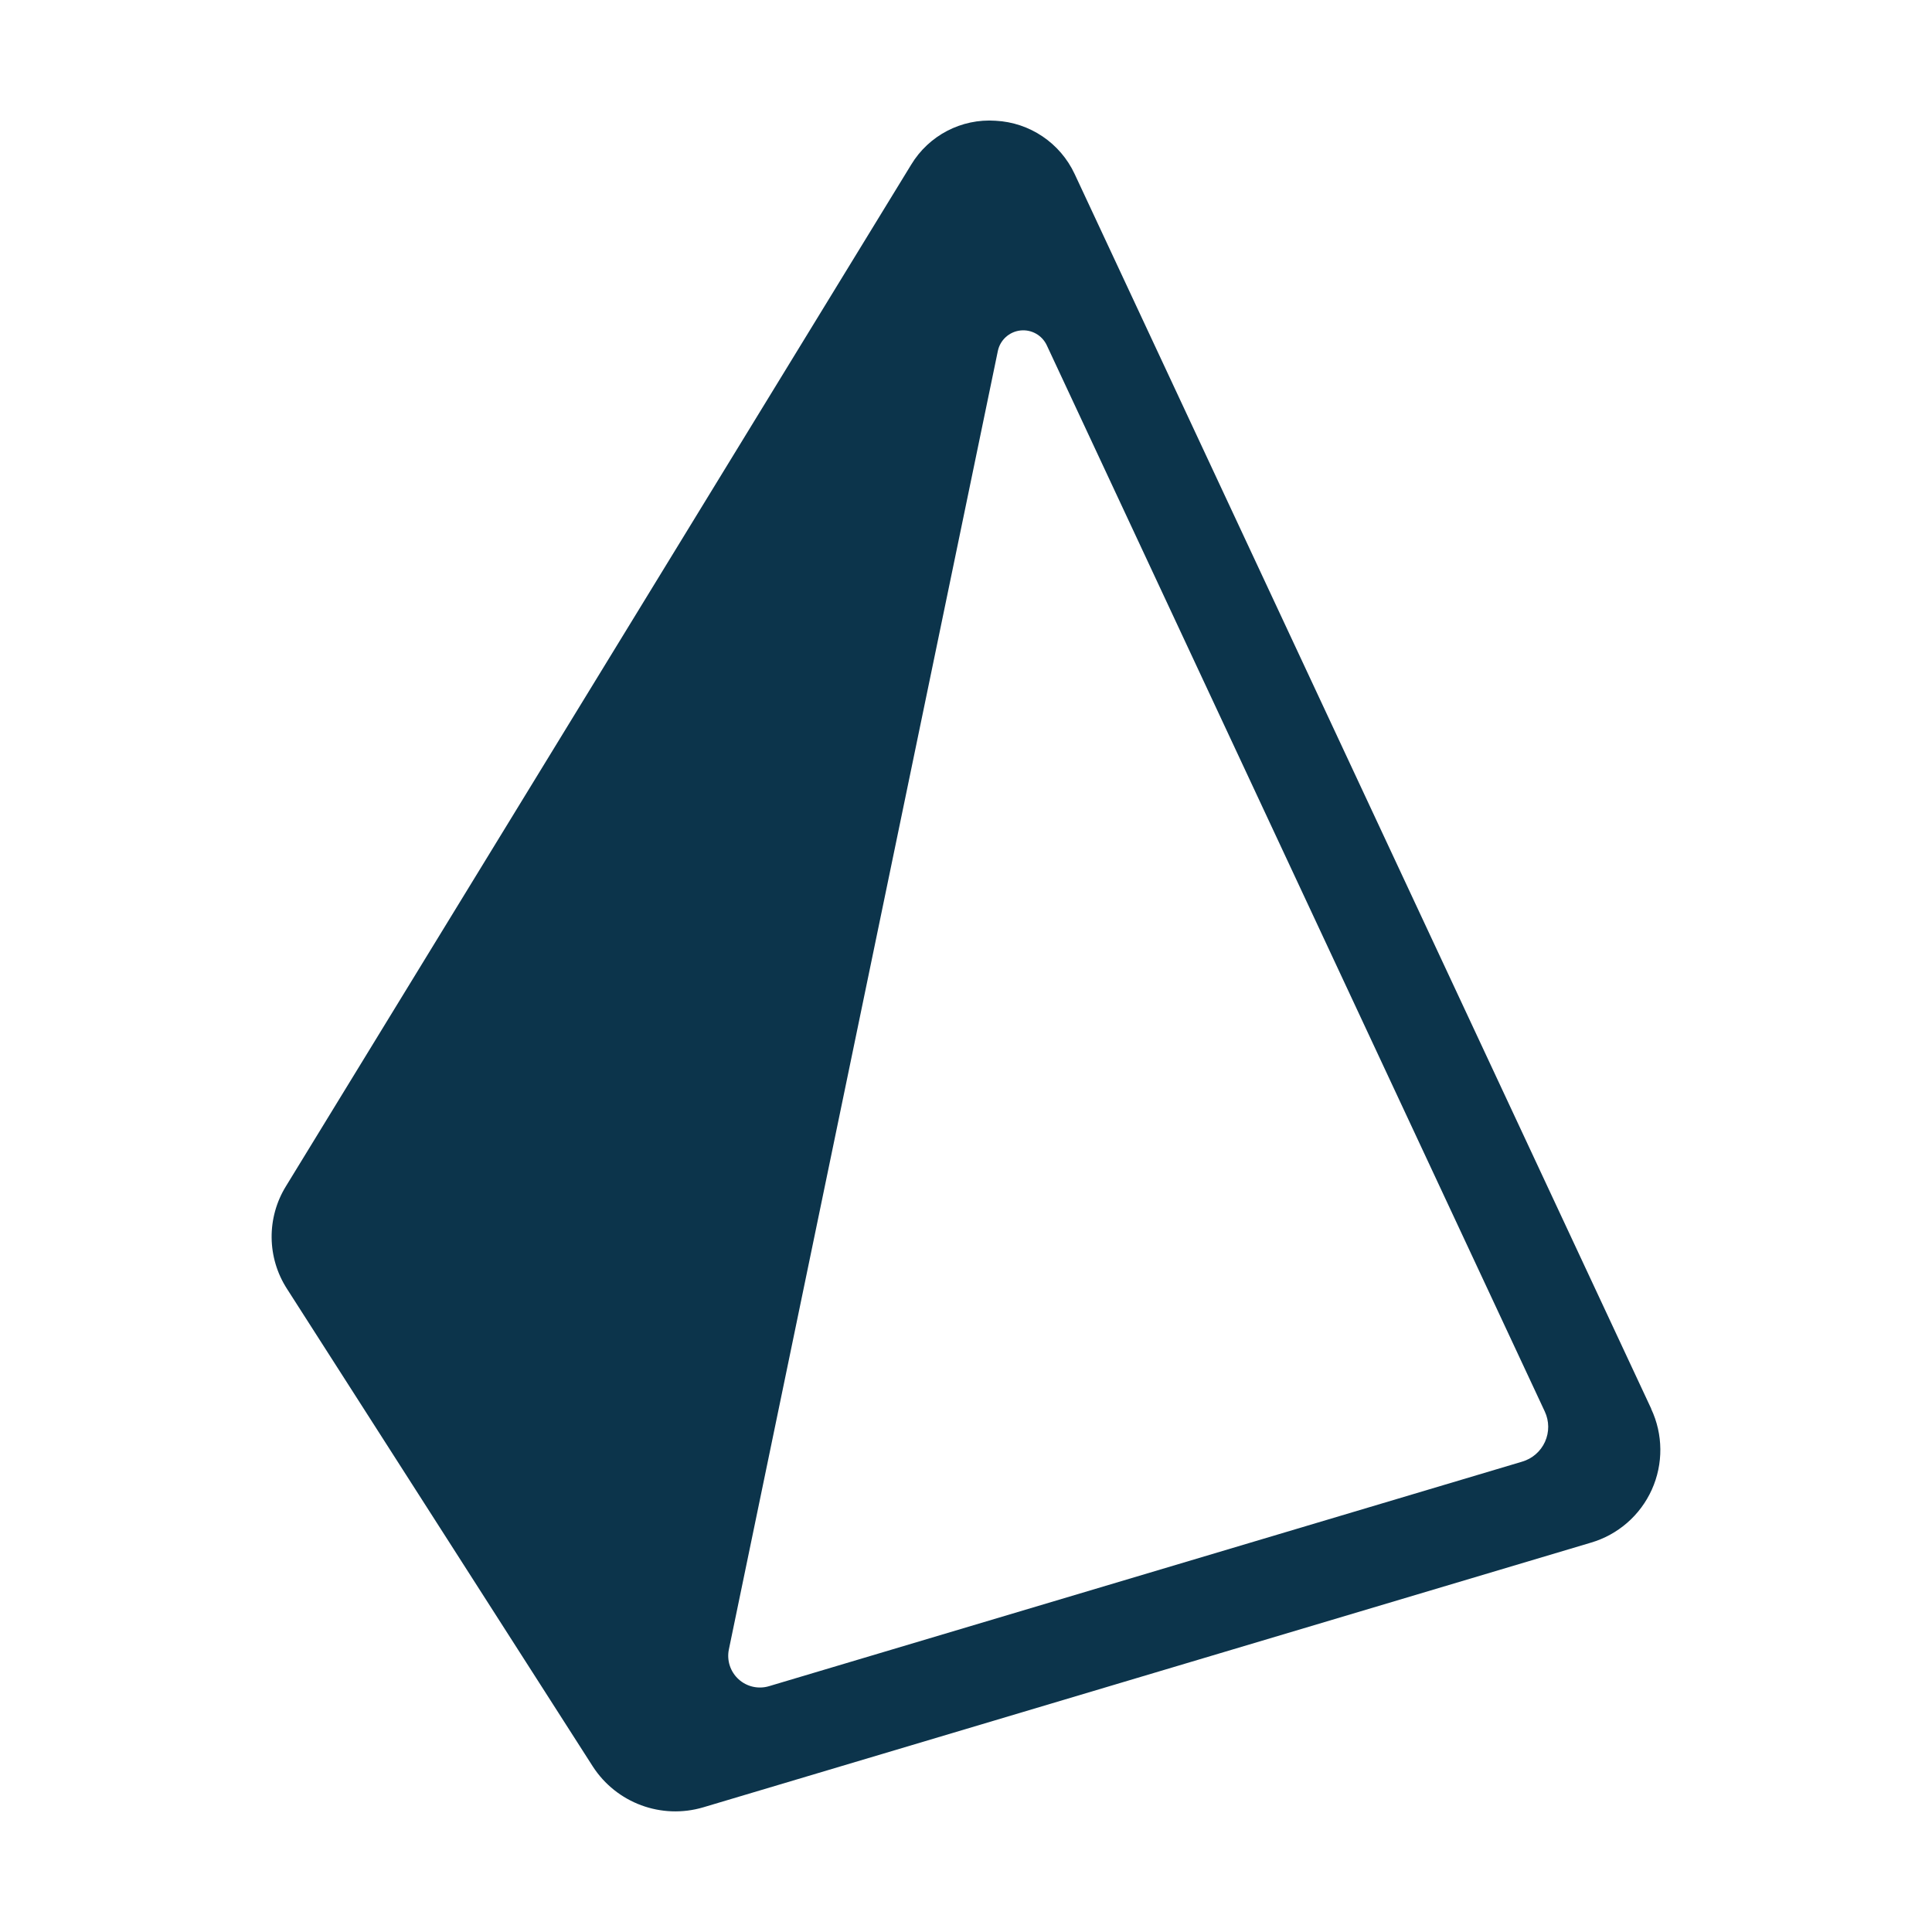
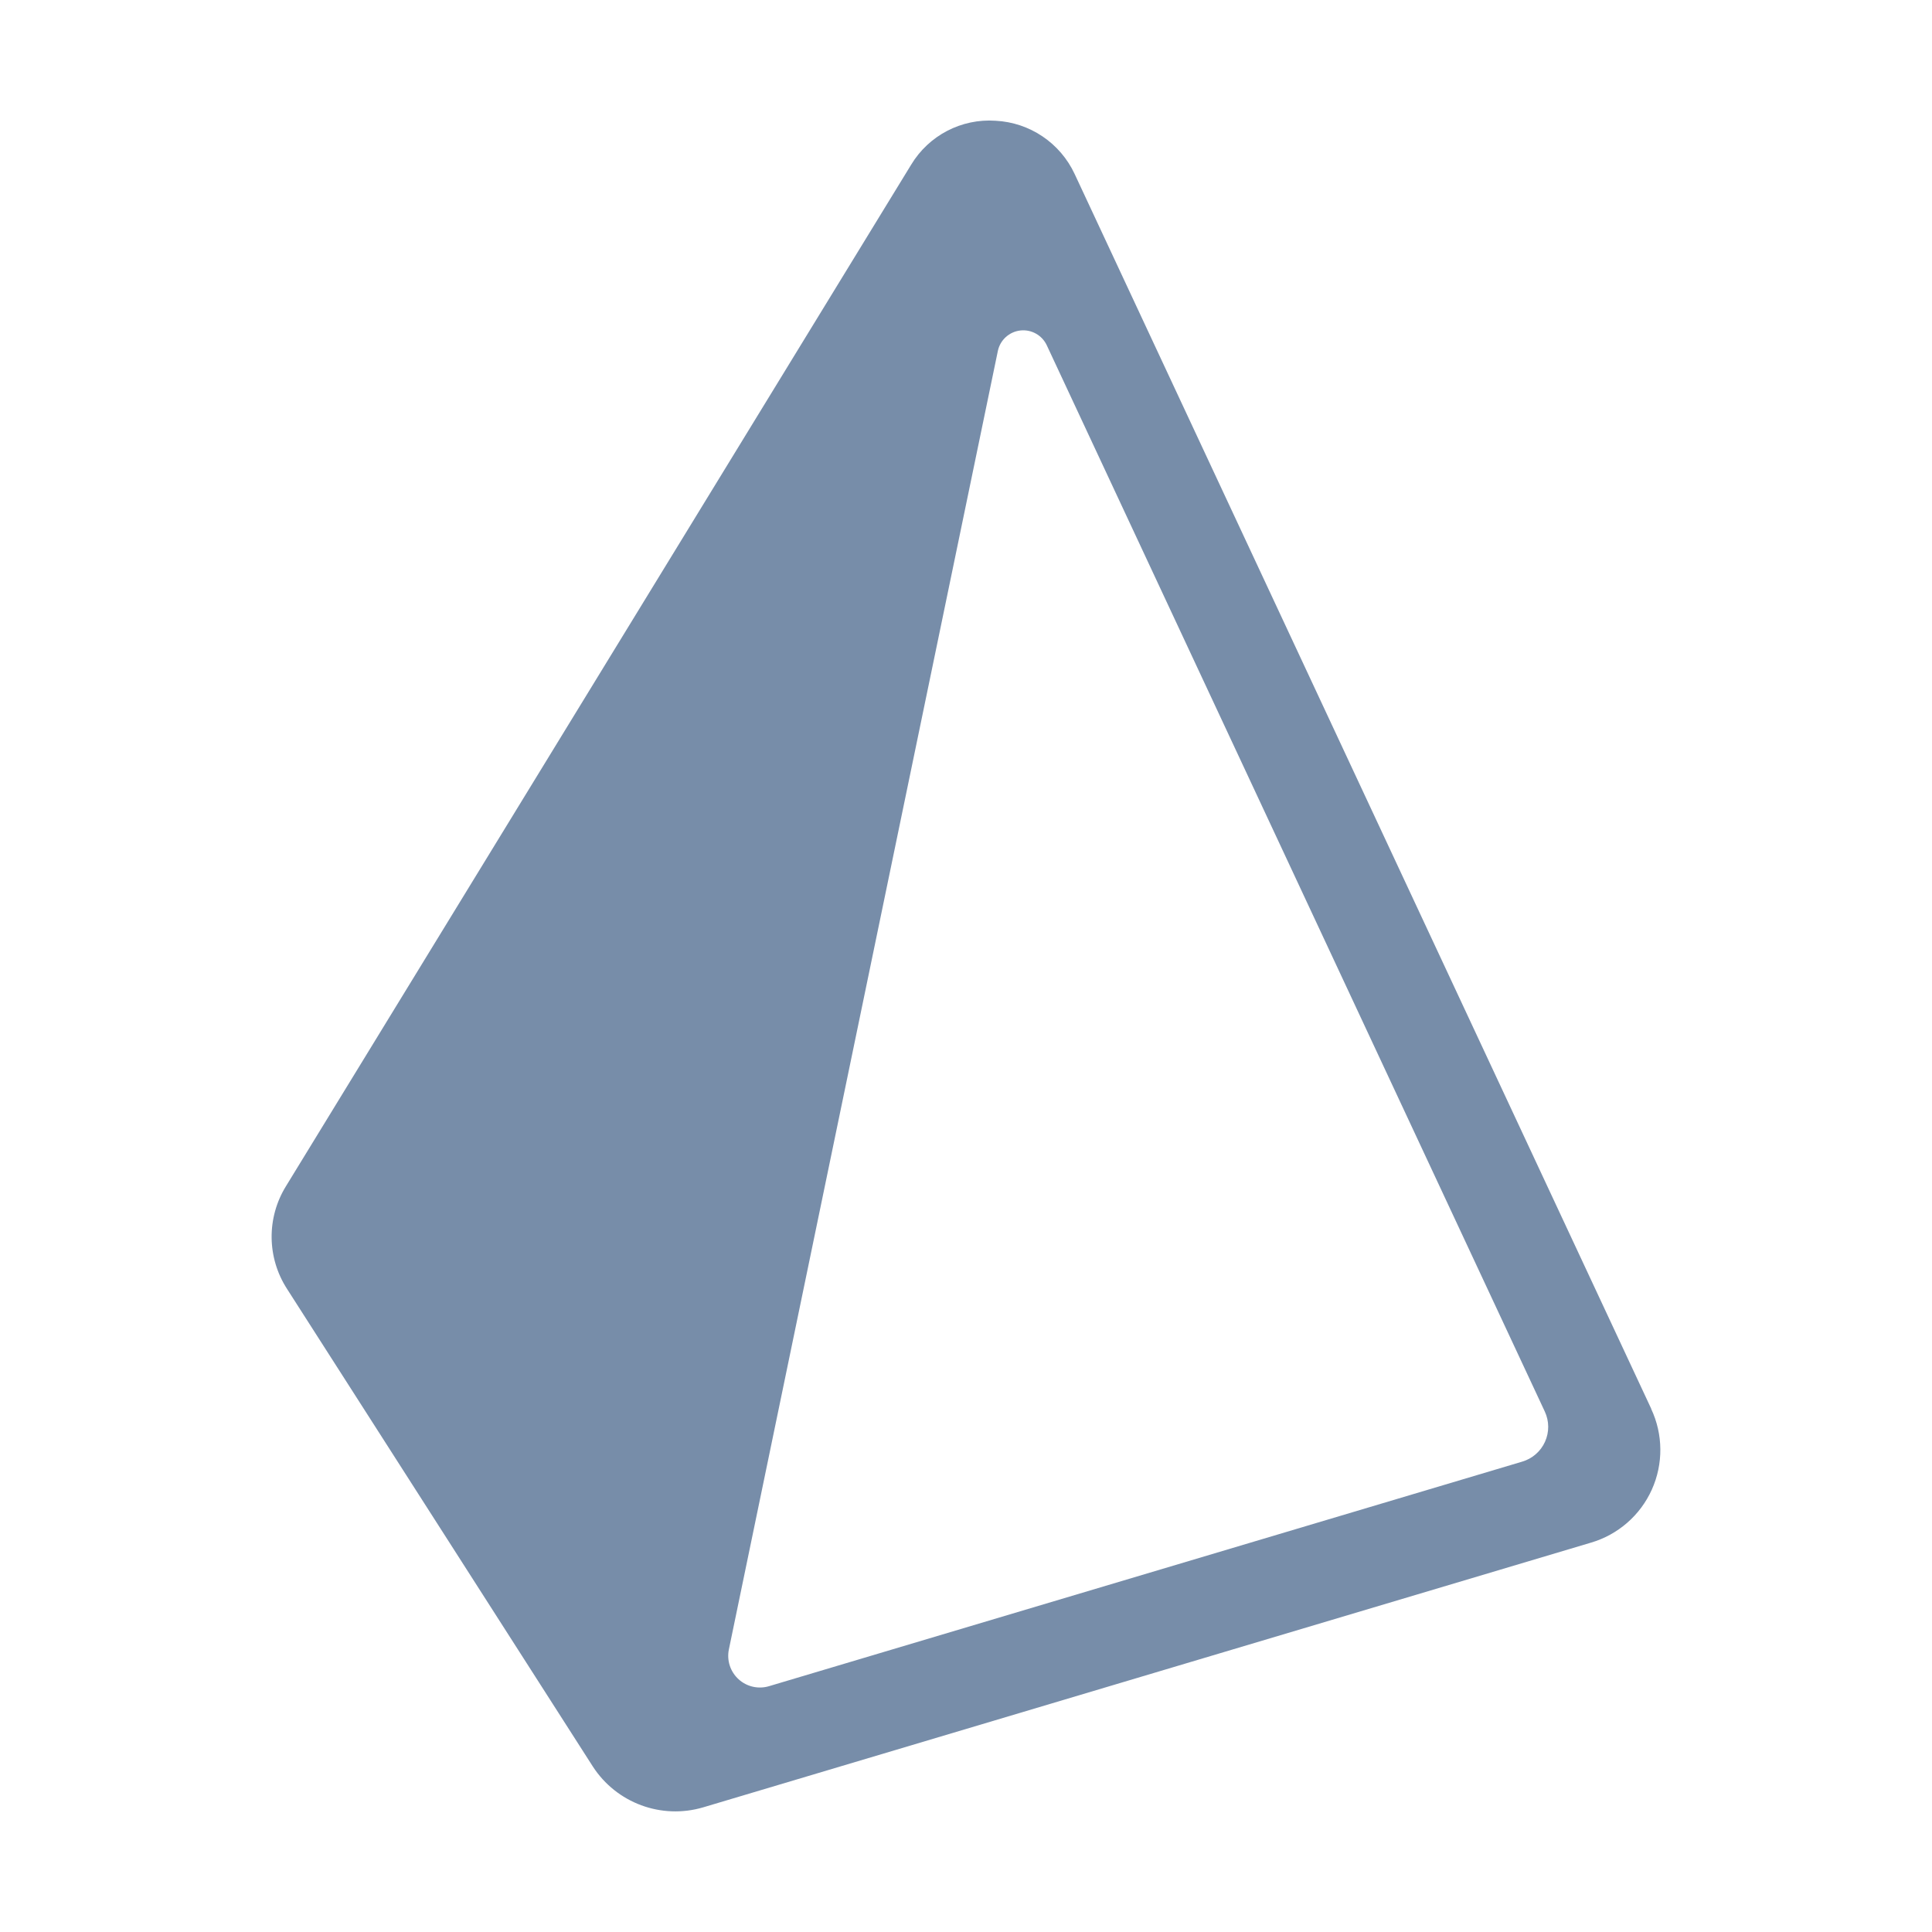
<svg xmlns="http://www.w3.org/2000/svg" width="800px" height="800px" viewBox="0 0 32 32">
-   <path d="M25.21,24.21,12.739,27.928a.525.525,0,0,1-.667-.606L16.528,5.811a.43.43,0,0,1,.809-.094l8.249,17.661A.6.6,0,0,1,25.21,24.21Zm2.139-.878L17.8,2.883h0A1.531,1.531,0,0,0,16.491,2a1.513,1.513,0,0,0-1.4.729L4.736,19.648a1.592,1.592,0,0,0,.018,1.7l5.064,7.909a1.628,1.628,0,0,0,1.83.678l14.7-4.383a1.6,1.6,0,0,0,1-2.218Z" style="fill:#0c344b;fill-rule:evenodd" />
+   <path d="M25.21,24.21,12.739,27.928a.525.525,0,0,1-.667-.606L16.528,5.811a.43.43,0,0,1,.809-.094l8.249,17.661A.6.6,0,0,1,25.21,24.21Zm2.139-.878L17.8,2.883h0A1.531,1.531,0,0,0,16.491,2a1.513,1.513,0,0,0-1.4.729L4.736,19.648a1.592,1.592,0,0,0,.018,1.7l5.064,7.909a1.628,1.628,0,0,0,1.83.678l14.7-4.383a1.6,1.6,0,0,0,1-2.218Z" style="fill:#778da9;fill-rule:evenodd" />
</svg>
